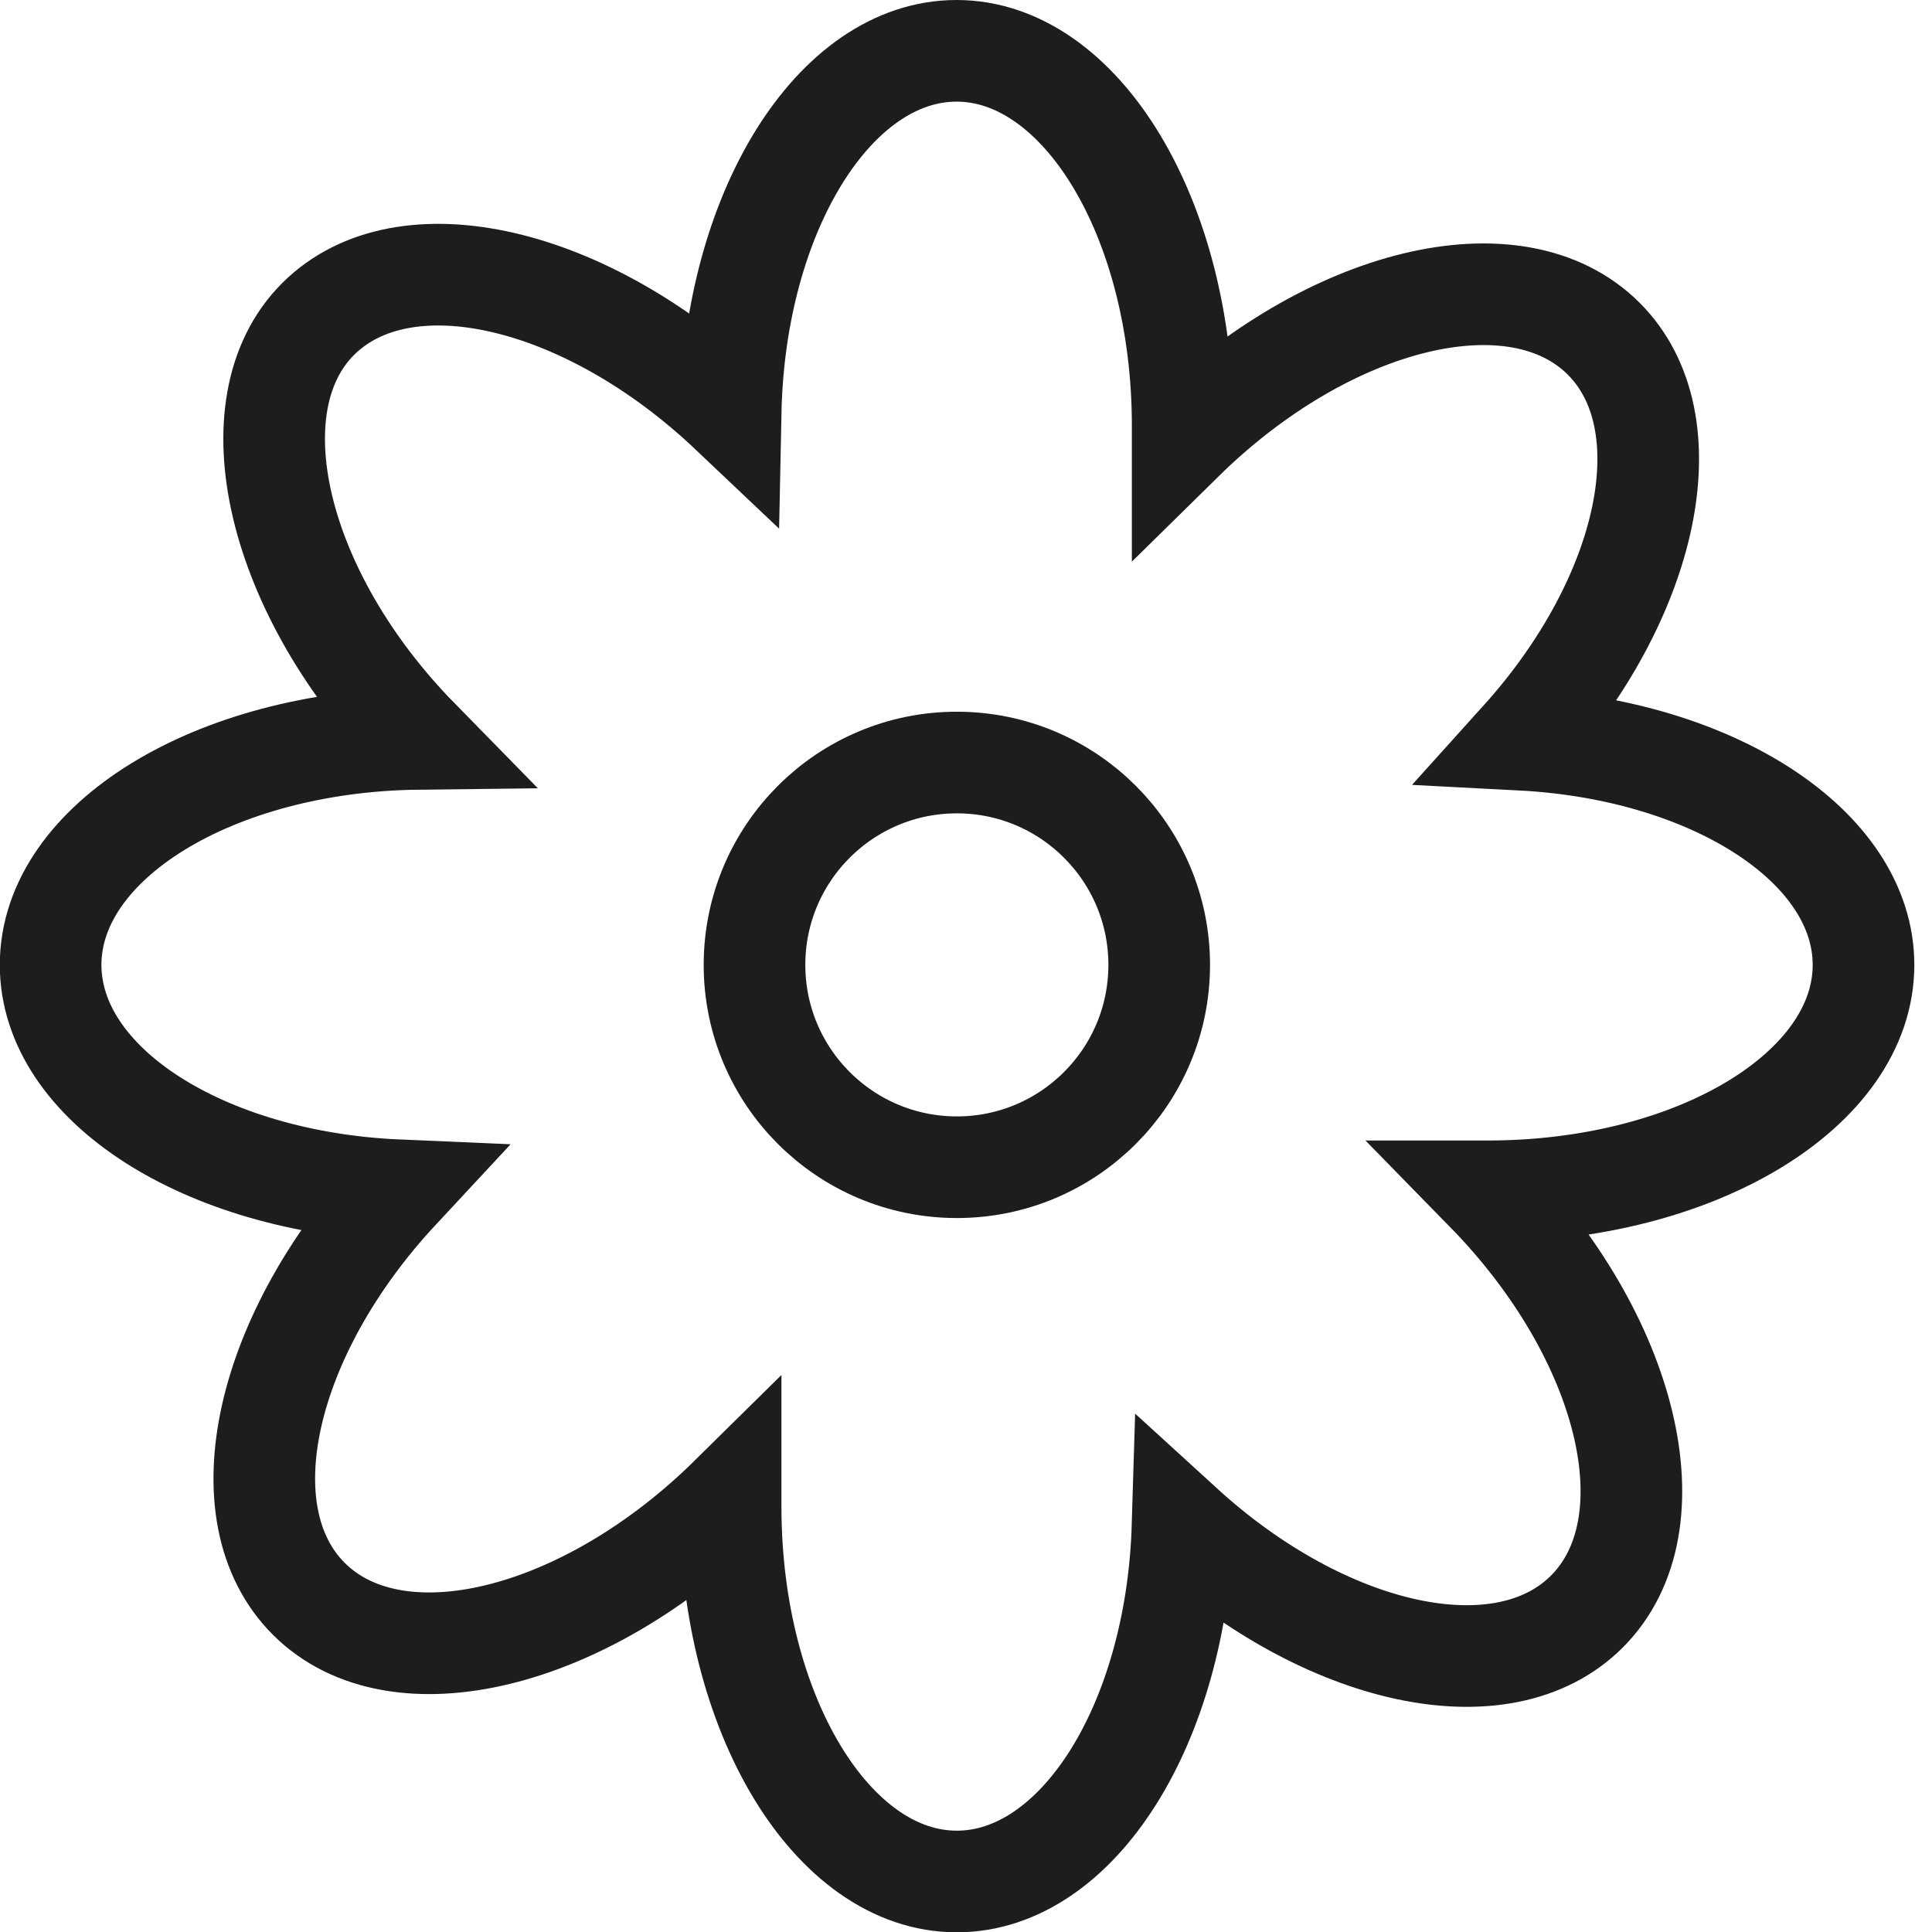
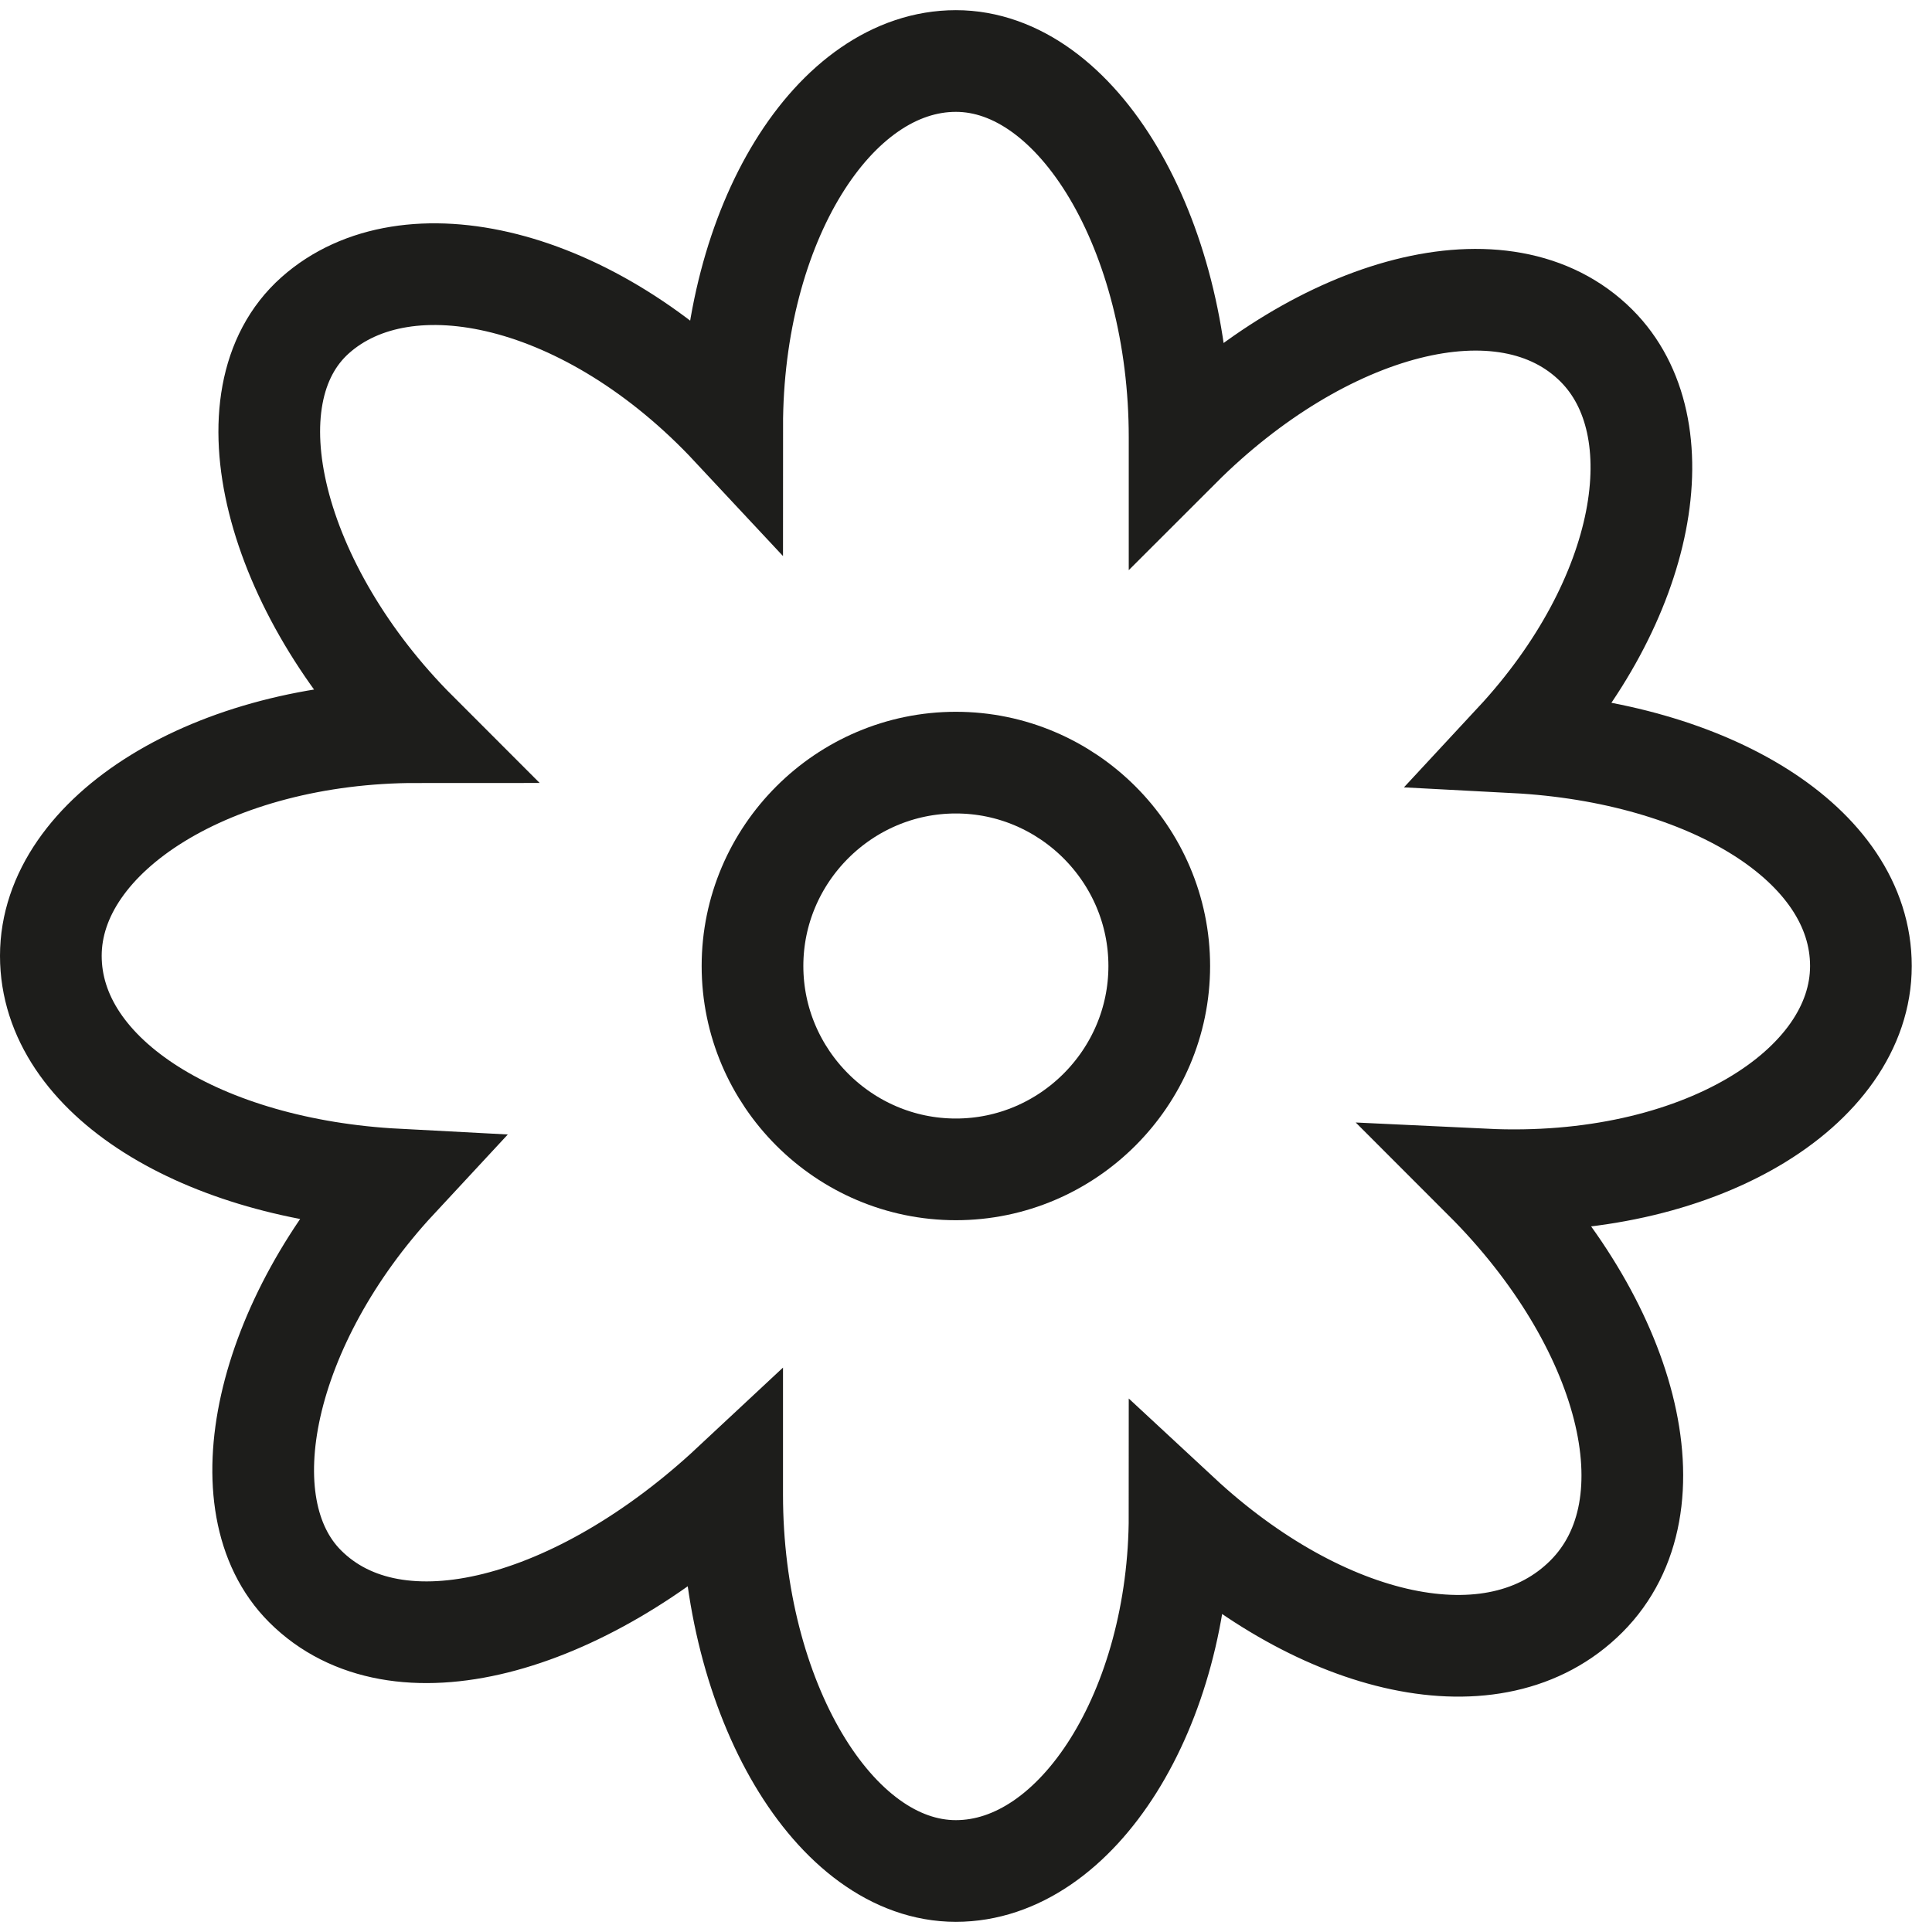
- <svg xmlns="http://www.w3.org/2000/svg" width="18.836" height="19.01" viewBox="0 0 18.836 19.01">
-   <path id="Tracé_23" data-name="Tracé 23" d="M12.387,45.619A1.991,1.991,0,1,1,10.4,43.628,1.991,1.991,0,0,1,12.387,45.619Z" transform="translate(-0.981 -36.125)" fill="none" stroke="#1d1d1b" stroke-miterlimit="10" stroke-width="1" />
-   <path id="Tracé_24" data-name="Tracé 24" d="M19.317,45.619c0-1.164-1.481-2.118-3.368-2.216,1.262-1.4,1.634-3.123.812-3.945-.861-.861-2.708-.412-4.143,1,0-.049,0-.1,0-.145,0-2.037-1-3.688-2.225-3.688-1.2,0-2.183,1.583-2.223,3.561-1.423-1.348-3.215-1.766-4.06-.921s-.414,2.7.987,4.13c-2,.023-3.618,1.009-3.618,2.224,0,1.175,1.51,2.136,3.422,2.218-1.317,1.416-1.719,3.182-.882,4.019.863.863,2.715.411,4.151-1.006,0,.033,0,.065,0,.1,0,2.037,1,3.688,2.225,3.688,1.191,0,2.163-1.551,2.222-3.5,1.409,1.287,3.149,1.673,3.978.844.86-.86.414-2.7-.99-4.135h.024C17.666,47.844,19.317,46.848,19.317,45.619Z" transform="translate(-0.981 -36.125)" fill="none" stroke="#1d1d1b" stroke-miterlimit="10" stroke-width="1" />
+ <svg xmlns="http://www.w3.org/2000/svg" version="1.1" id="Calque_1" x="0px" y="0px" viewBox="0 0 18.8 19" style="enable-background:new 0 0 18.8 19;" xml:space="preserve">
+   <style type="text/css">
+ 	.st0{fill:none;stroke:#1D1D1B;stroke-miterlimit:10;}
+ </style>
+   <path id="Tracé_23" class="st0" d="M11.4,9.5c0,1.1-0.9,2-2,2c-1.1,0-2-0.9-2-2c0-1.1,0.9-2,2-2c0,0,0,0,0,0  C10.5,7.5,11.4,8.4,11.4,9.5z" />
+   <path id="Tracé_24" class="st0" d="M18.3,9.5c0-1.2-1.5-2.1-3.4-2.2c1.3-1.4,1.6-3.1,0.8-3.9c-0.9-0.9-2.7-0.4-4.1,1  c0,0,0-0.1,0-0.1c0-2-1-3.7-2.2-3.7c-1.2,0-2.2,1.6-2.2,3.6C5.8,2.7,4,2.3,3.1,3.1s-0.4,2.7,1,4.1c-2,0-3.6,1-3.6,2.2  c0,1.2,1.5,2.1,3.4,2.2c-1.3,1.4-1.7,3.2-0.9,4c0.9,0.9,2.7,0.4,4.2-1c0,0,0,0.1,0,0.1c0,2,1,3.7,2.2,3.7c1.2,0,2.2-1.6,2.2-3.5  c1.4,1.3,3.1,1.7,4,0.8c0.9-0.9,0.4-2.7-1-4.1h0C16.7,11.7,18.3,10.7,18.3,9.5z" />
</svg>
